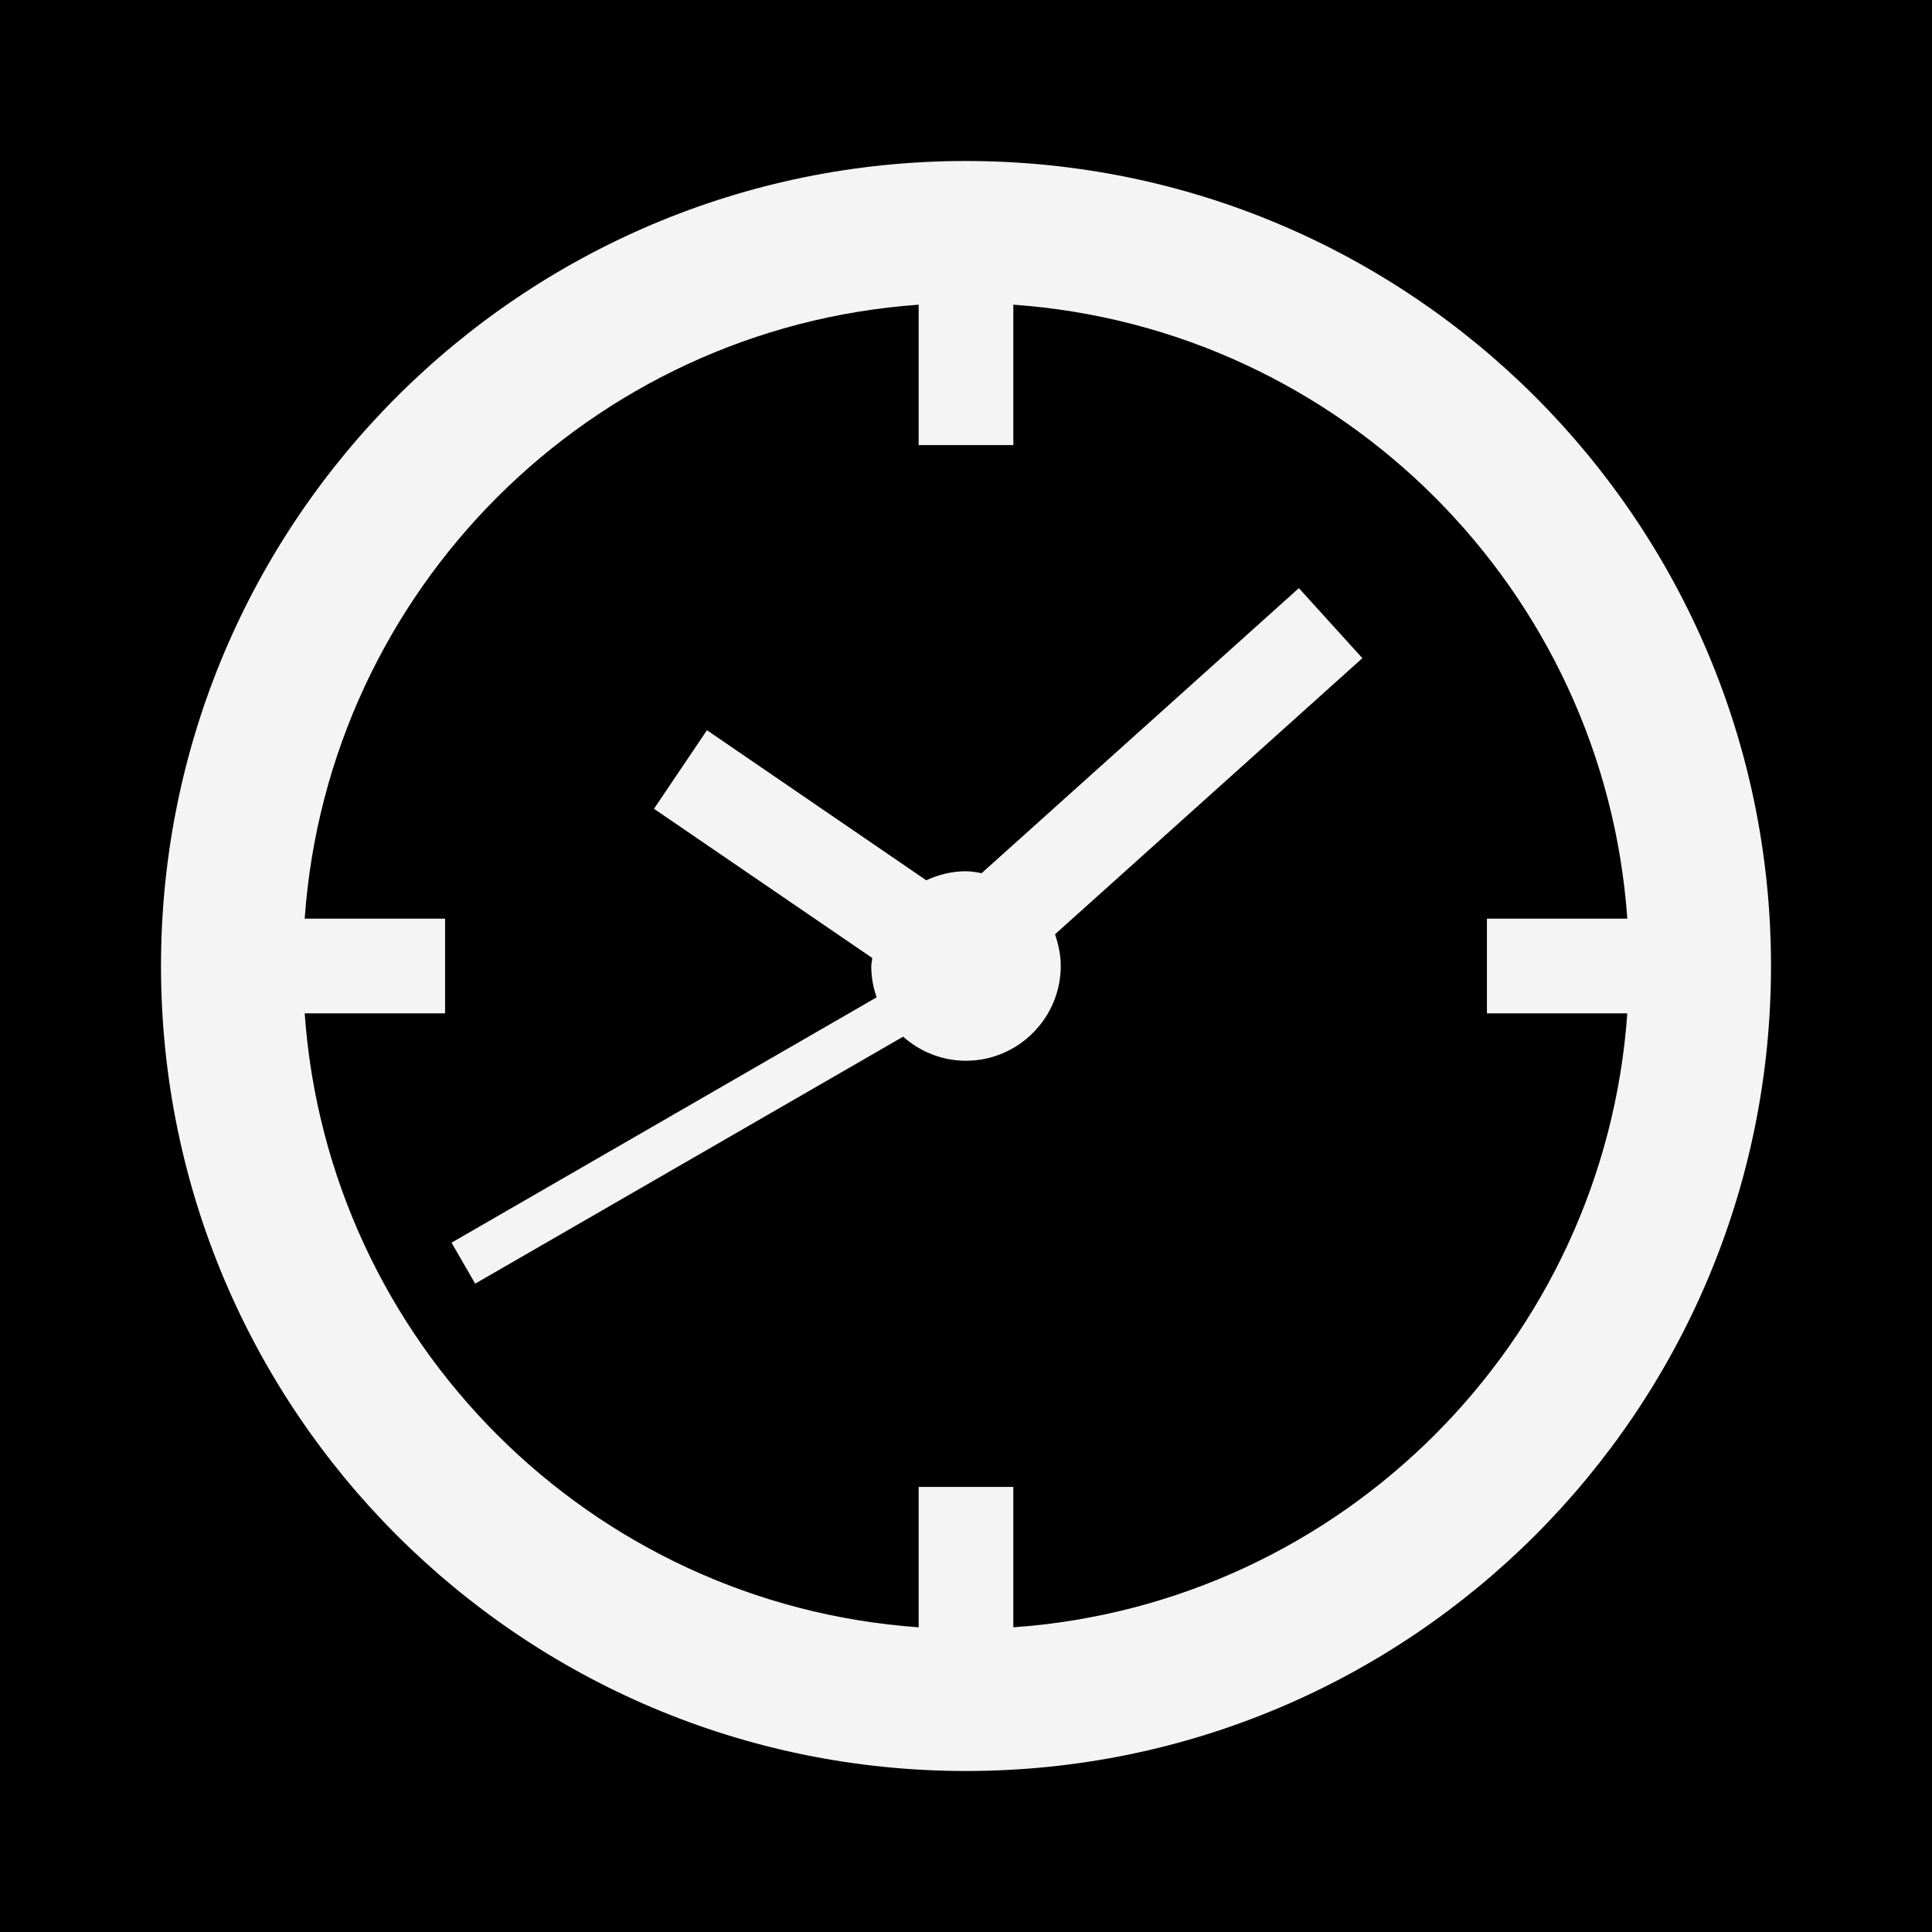
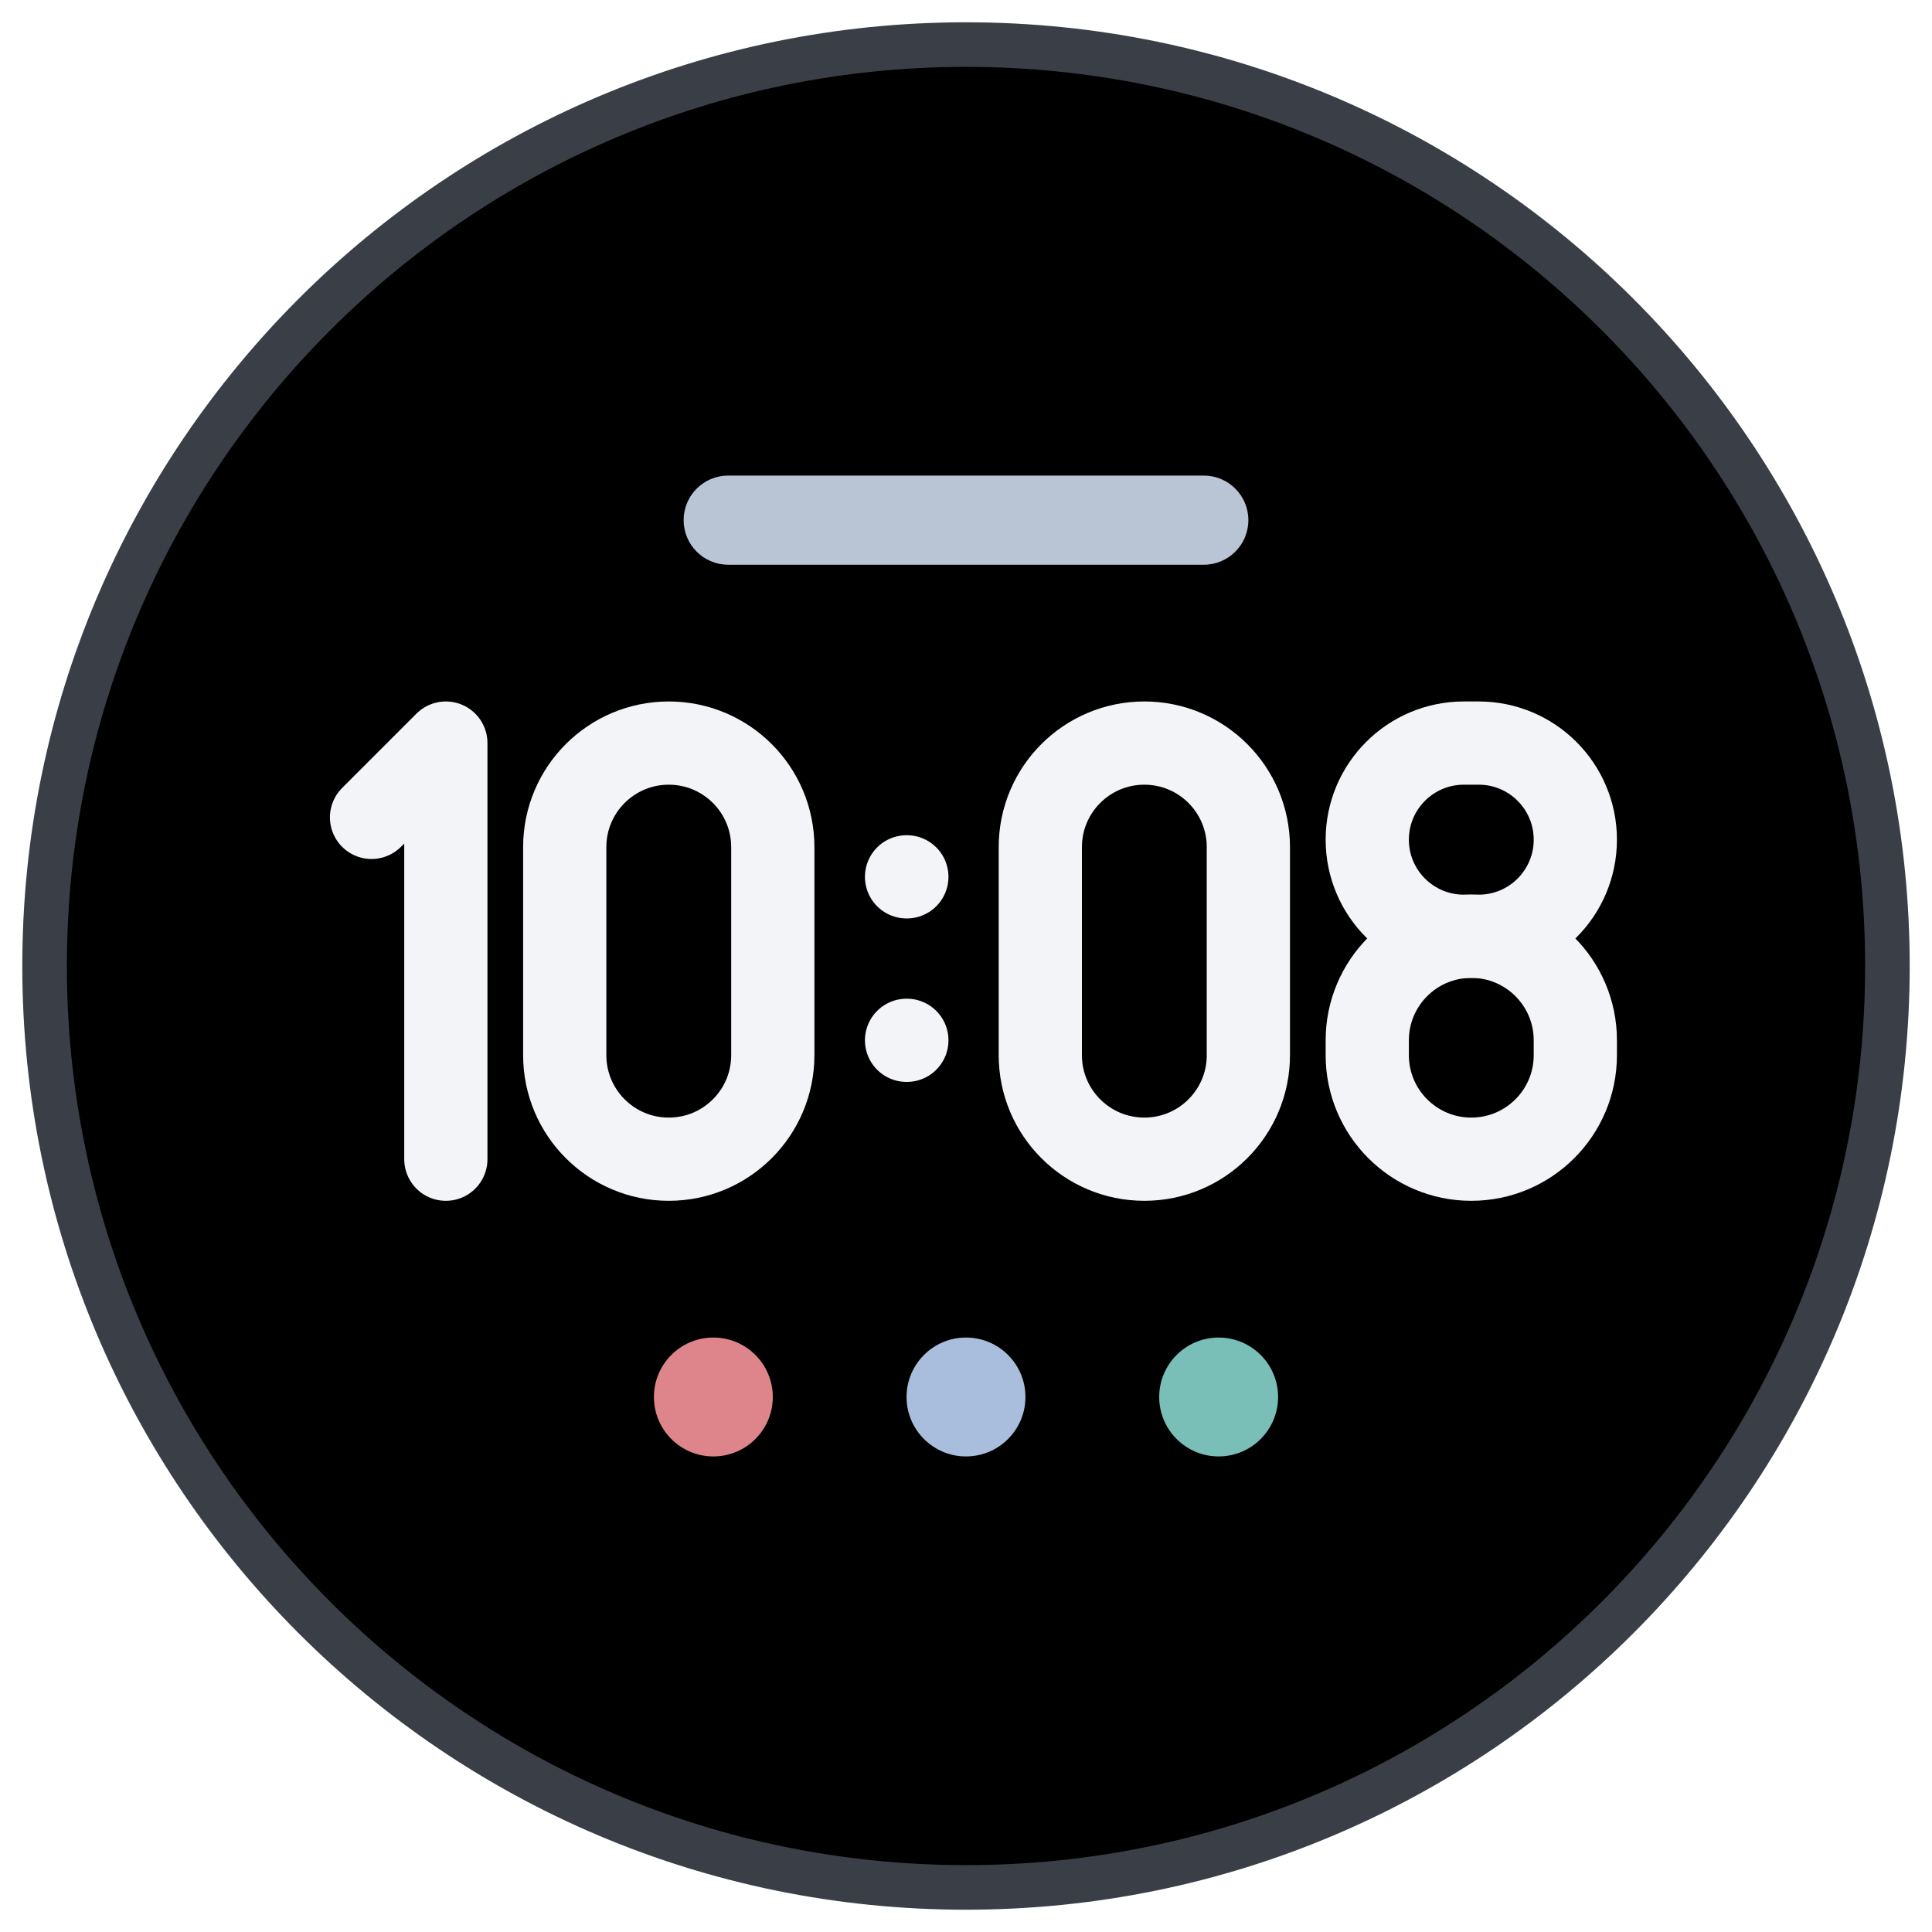
- <svg xmlns="http://www.w3.org/2000/svg" width="24" height="24" viewBox="0 0 24 24" fill="none">
-   <rect width="24" height="24" fill="#000000" />
-   <path d="M12.194 10.847L16.135 7.306L16.924 8.176L13.106 11.606C13.147 11.729 13.177 11.859 13.177 12C13.177 12.647 12.647 13.177 12 13.177C11.701 13.177 11.427 13.063 11.219 12.878L5.903 15.946L5.609 15.437L10.89 12.389C10.847 12.267 10.823 12.136 10.823 12C10.823 11.982 10.826 11.966 10.829 11.95C10.832 11.934 10.835 11.918 10.835 11.9L8.124 10.047L8.782 9.071L11.506 10.935C11.659 10.865 11.823 10.823 12 10.823C12.065 10.823 12.129 10.835 12.194 10.847Z" fill="#F4F4F4" />
-   <path fill-rule="evenodd" clip-rule="evenodd" d="M22 12C22 17.523 17.523 22 12 22C6.477 22 2 17.523 2 12C2 6.477 6.477 2 12 2C17.523 2 22 6.477 22 12ZM11.412 20.215V18.471H12.588V20.215C16.668 19.927 19.927 16.668 20.215 12.588H18.471V11.412H20.215C19.927 7.332 16.668 4.073 12.588 3.785V5.529H11.412V3.785C7.332 4.073 4.073 7.332 3.785 11.412H5.529V12.588H3.785C4.073 16.668 7.332 19.927 11.412 20.215Z" fill="#F4F4F4" />
+ <svg xmlns="http://www.w3.org/2000/svg" width="65" height="65" viewBox="0 0 65 65" fill="none">
+   <circle cx="32.5" cy="32.5" r="31" fill="#000000" stroke="#3A3F47" stroke-width="1.5" />
+   <rect x="23" y="16" width="19" height="3" rx="1.5" fill="#B9C4D4" />
+   <g stroke="#F2F4F7" stroke-width="2.8" stroke-linecap="round" stroke-linejoin="round">
+     <path d="M12.5 27.5L15 25V39" />
+     <rect x="19" y="25" width="7" height="14" rx="3.5" />
+     <path d="M30.5 29.5h.01" />
+     <path d="M30.5 35h.01" />
+     <rect x="35" y="25" width="7" height="14" rx="3.5" />
+     <rect x="46" y="25" width="7" height="6.5" rx="3.25" />
+     <rect x="46" y="31.5" width="7" height="7.5" rx="3.5" />
+   </g>
+   <circle cx="24" cy="47" r="2" fill="#DE858B" />
+   <circle cx="32.5" cy="47" r="2" fill="#A9BEDD" />
+   <circle cx="41" cy="47" r="2" fill="#79BFB7" />
</svg>
